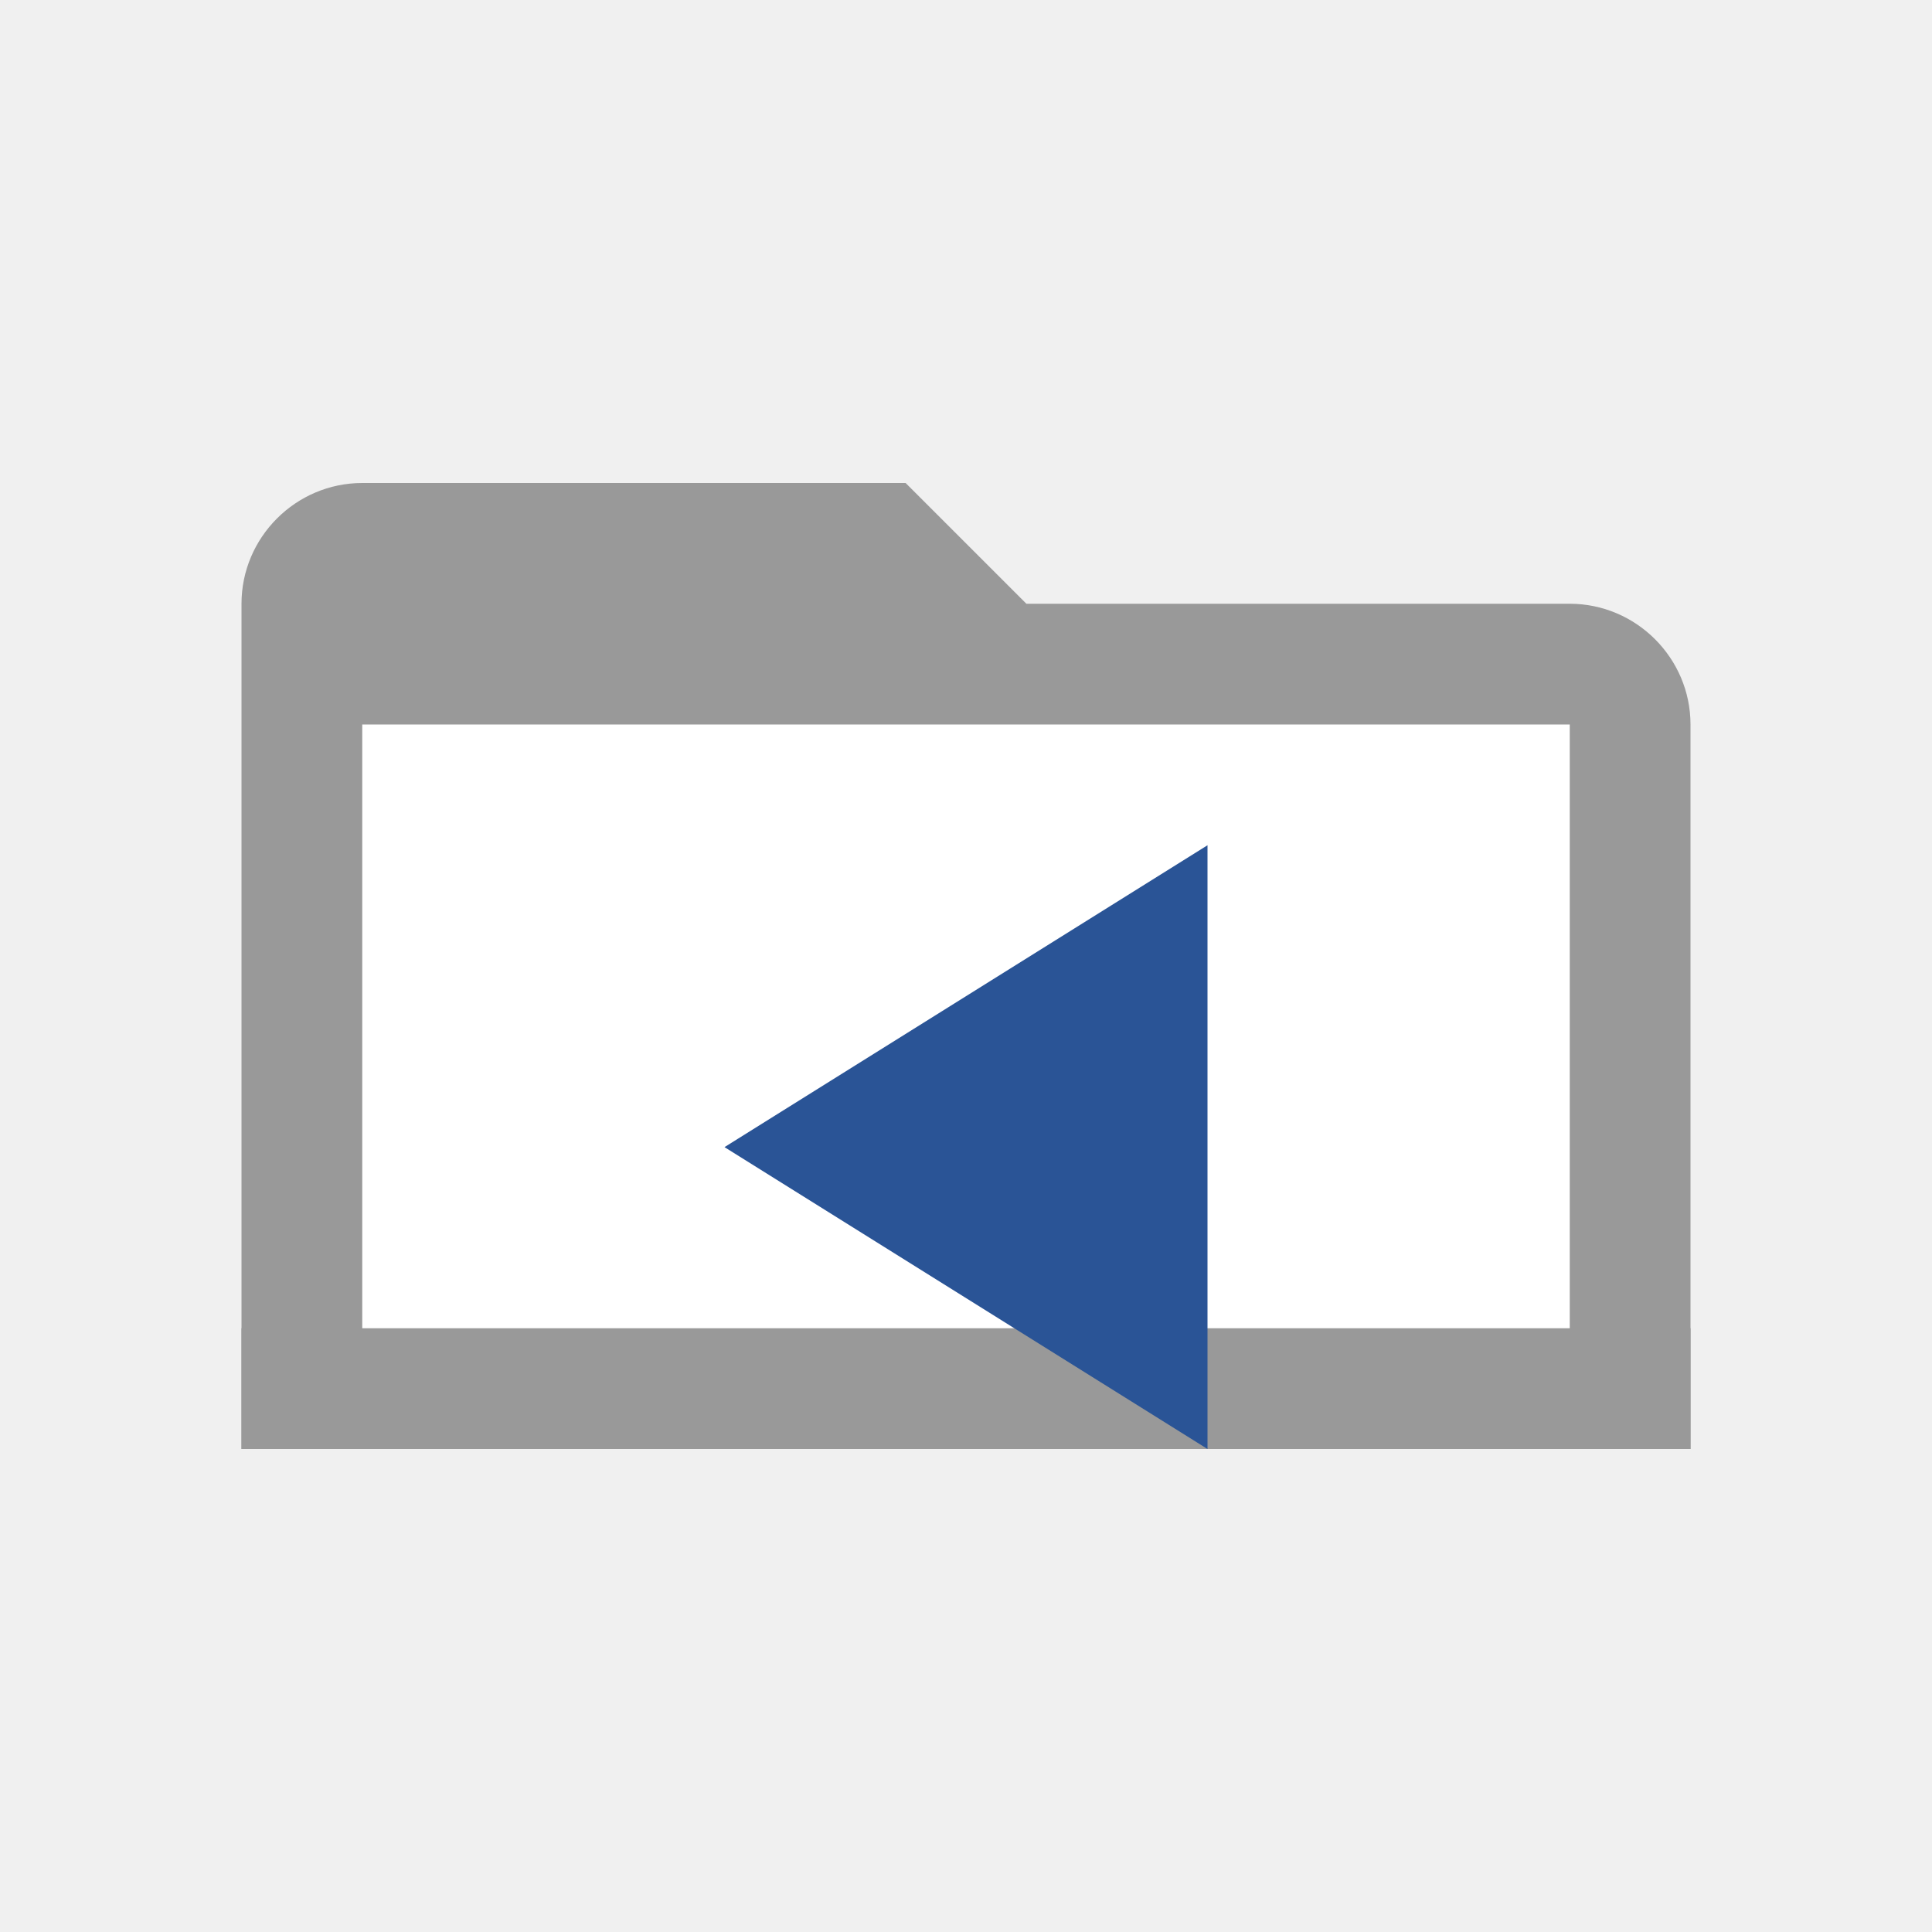
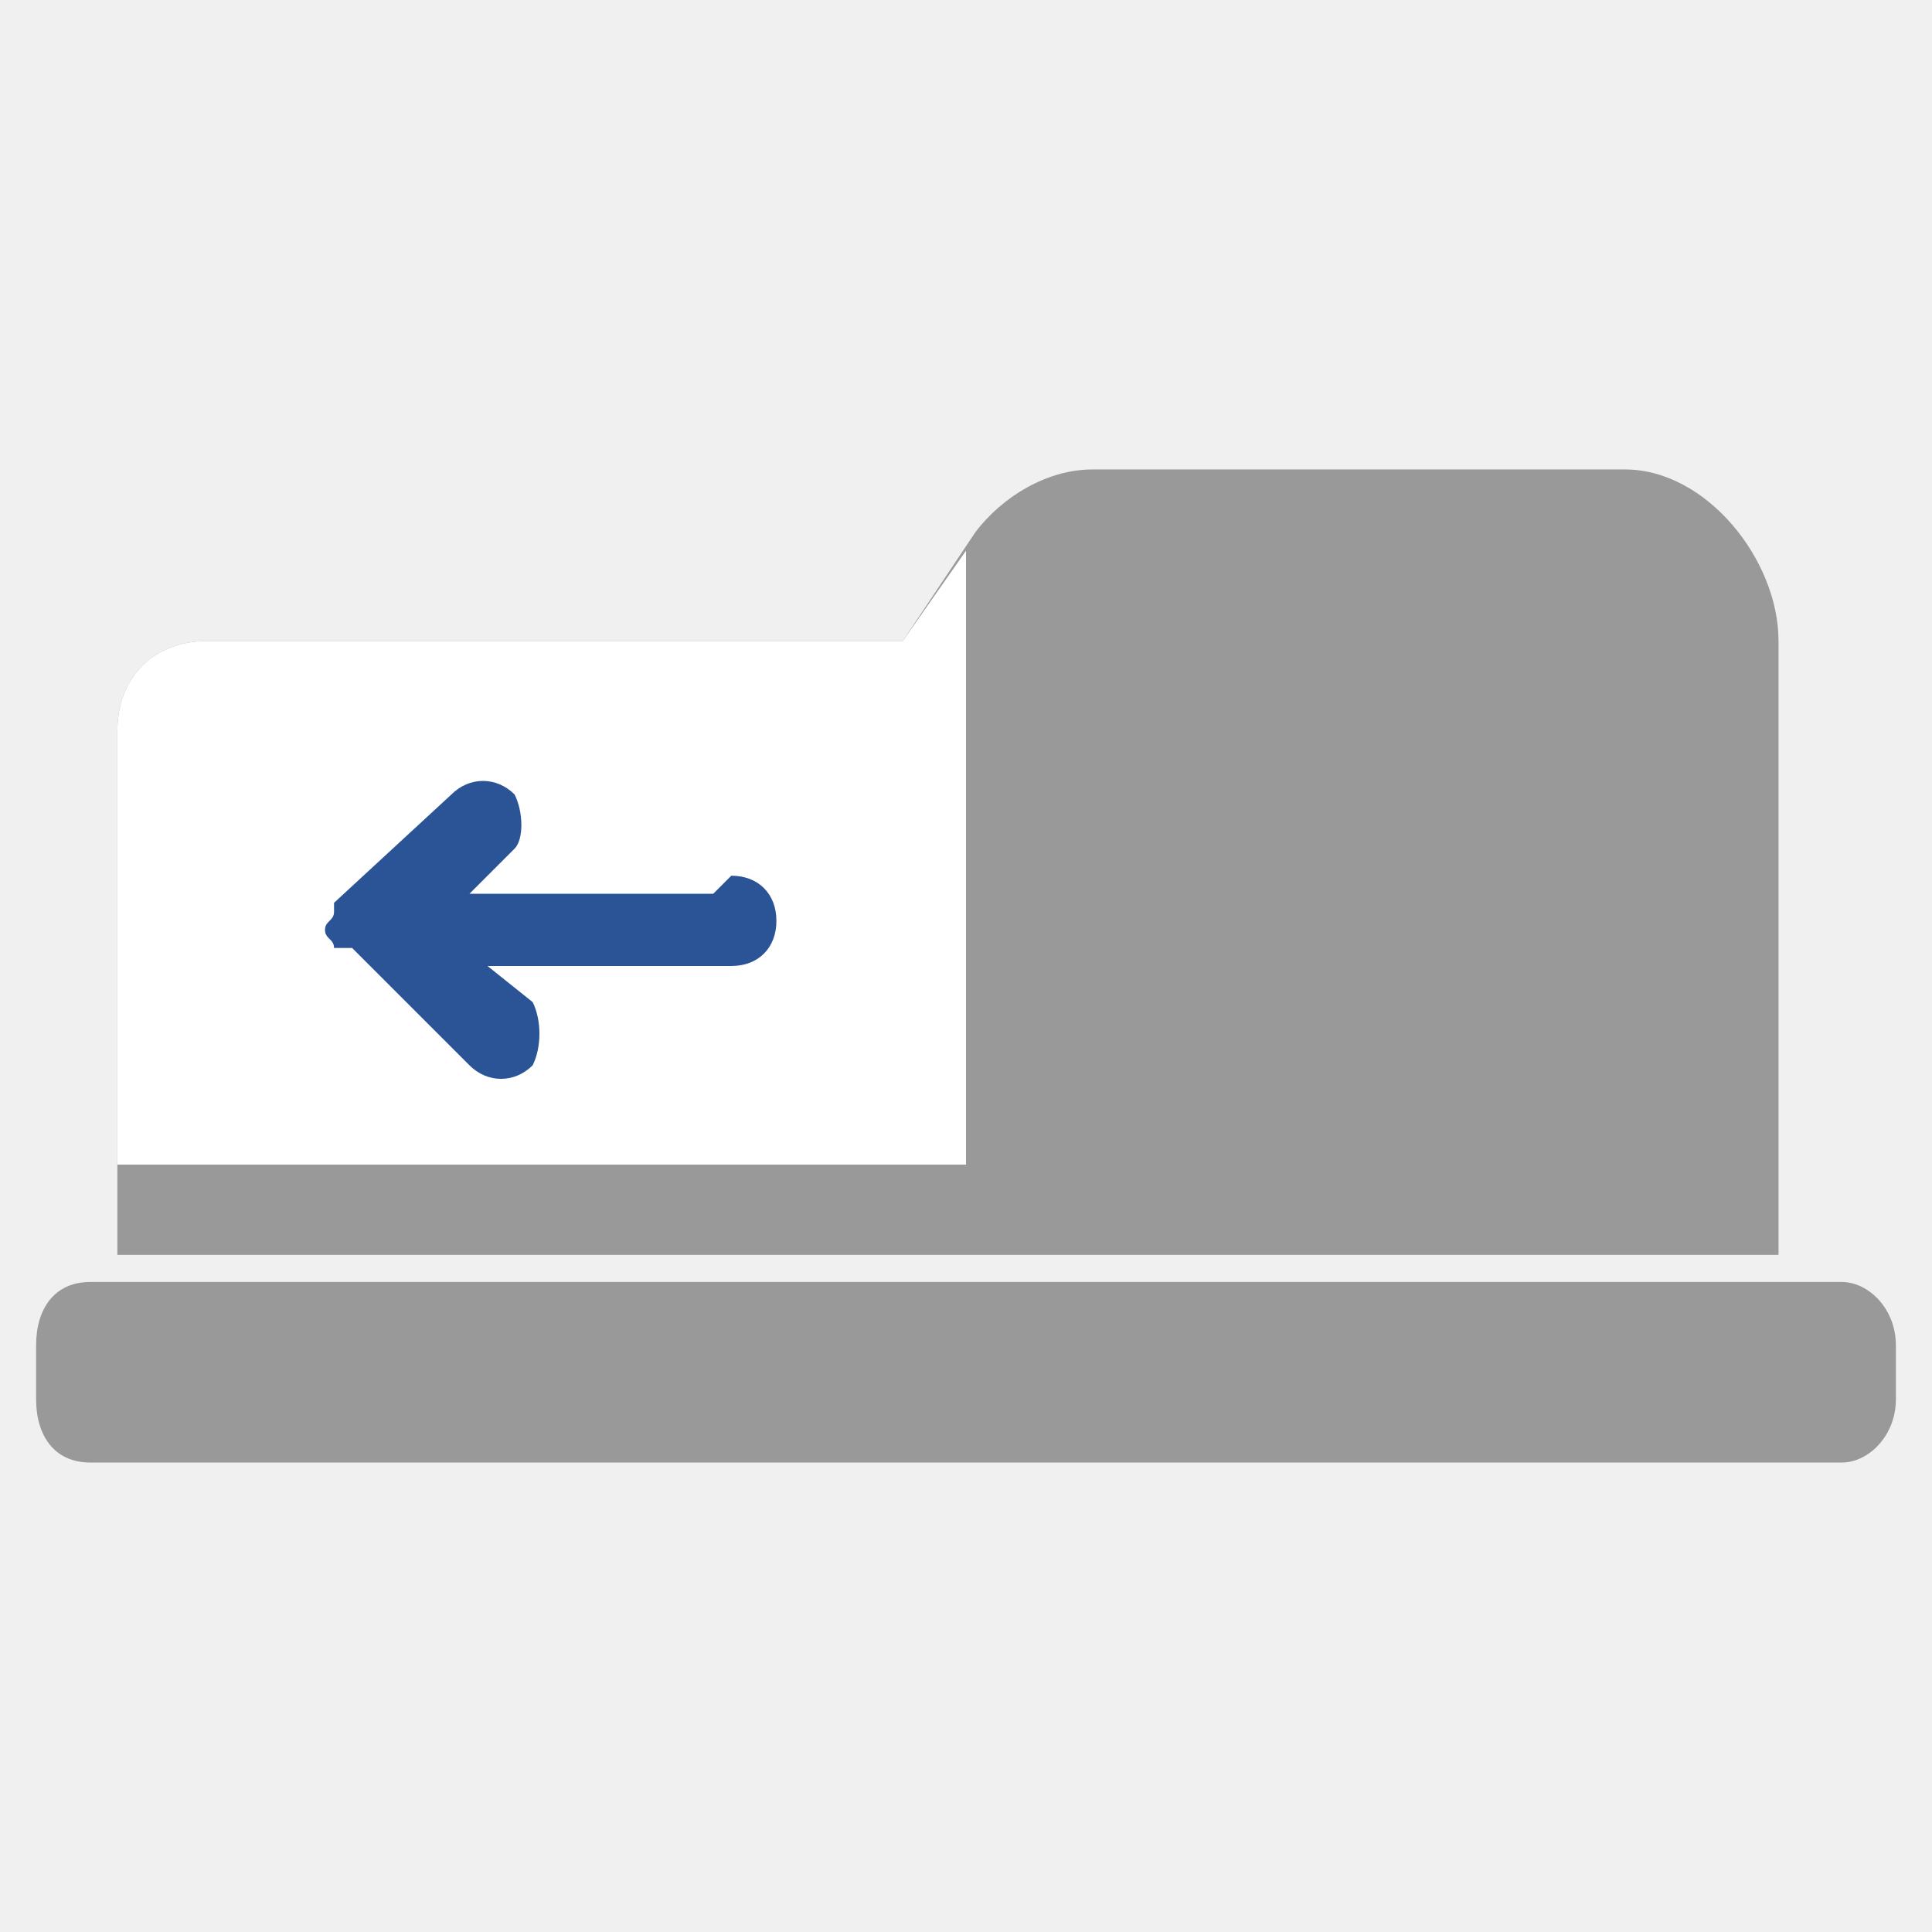
- <svg xmlns="http://www.w3.org/2000/svg" version="1.1" id="TabPrevious" x="0px" y="0px" width="16px" height="16px" viewBox="0 0 16 16" enable-background="new 0 0 16 16" xml:space="preserve">
-   <path fill="#999999" d="M2,6V5c0-0.55,0.45-1,1-1h4.5L8.5,5H13c0.55,0,1,0.45,1,1v6H2V6z" />
-   <rect x="2" y="11" fill="#999999" width="12" height="1" />
-   <rect x="3" y="6" fill="#FFFFFF" width="10" height="5" />
-   <polygon fill="#2A5496" points="10,7 6,9.5 10,12" />
+ <svg xmlns="http://www.w3.org/2000/svg" version="1.1" id="TabsPrevious" x="0px" y="0px" width="16px" height="16px" viewBox="0 0 0.214 0.214" xml:space="preserve">
+   <path fill="#999999" d="M0.1 0.078l-0.064 0c-0.006,0 -0.01,0.004 -0.01,0.009l0 0.049 0.074 0 0 -0.058z" />
+   <path fill="#999999" d="M0.204 0.142l-0.194 0c-0.004,0 -0.006,0.003 -0.006,0.007l0 0.006c0,0.004 0.002,0.007 0.006,0.007l0.194 0c0.003,0 0.006,-0.003 0.006,-0.007l0 -0.006c0,-0.004 -0.003,-0.007 -0.006,-0.007z" />
+   <path fill="#999999" d="M0.197 0.071c0,-0.009 -0.008,-0.019 -0.017,-0.019l-0.059 0c-0.005,0 -0.01,0.003 -0.013,0.007l-0.008 0.012 -0.077 0c-0.006,0 -0.01,0.004 -0.01,0.01l0 0.058 0.184 0 0 -0.068z" />
+   <path fill="#FFFFFF" d="M0.107 0.129l-0.094 0 0 -0.048c0,-0.006 0.004,-0.01 0.01,-0.01l0.077 0 0.007 -0.01 0 0.068z" />
+   <path fill="#2A5496" d="M0.081 0.097c0.003,0 0.005,0.002 0.005,0.005 0,0.003 -0.002,0.005 -0.005,0.005l-0.027 0 0.005 0.004c0.001,0.002 0.001,0.005 0,0.007 -0.002,0.002 -0.005,0.002 -0.007,0l-0.013 -0.013 0 0 0 0 0 0 0 0 0 0 0 0 0 0 0 0 0 0 -0.001 0 0 0 0 0 0 0 0 0 0 0 0 0 0 0 0 0 0 0 -0.001 0 0 0 0 0 0 0 0 0 0 0 0 0 0 0c0,-0.001 -0.001,-0.001 -0.001,-0.002 0,-0.001 0.001,-0.001 0.001,-0.002l0 0 0 0 0 0 0 0 0 0 0 0 0 -0.001 0 0 0 0 0 0 0 0 0 0 0 0 0 0 0 0 0 0 0 0 0 0.001 0 0 0 0 0 0 0 0 0 0 0 0 0 0 0 0 0 0 0 -0.001 0.013 -0.012c0.002,-0.002 0.005,-0.002 0.007,0 0.001,0.002 0.001,0.005 0,0.006l-0.005 0.005 0.027 0z" />
</svg>
